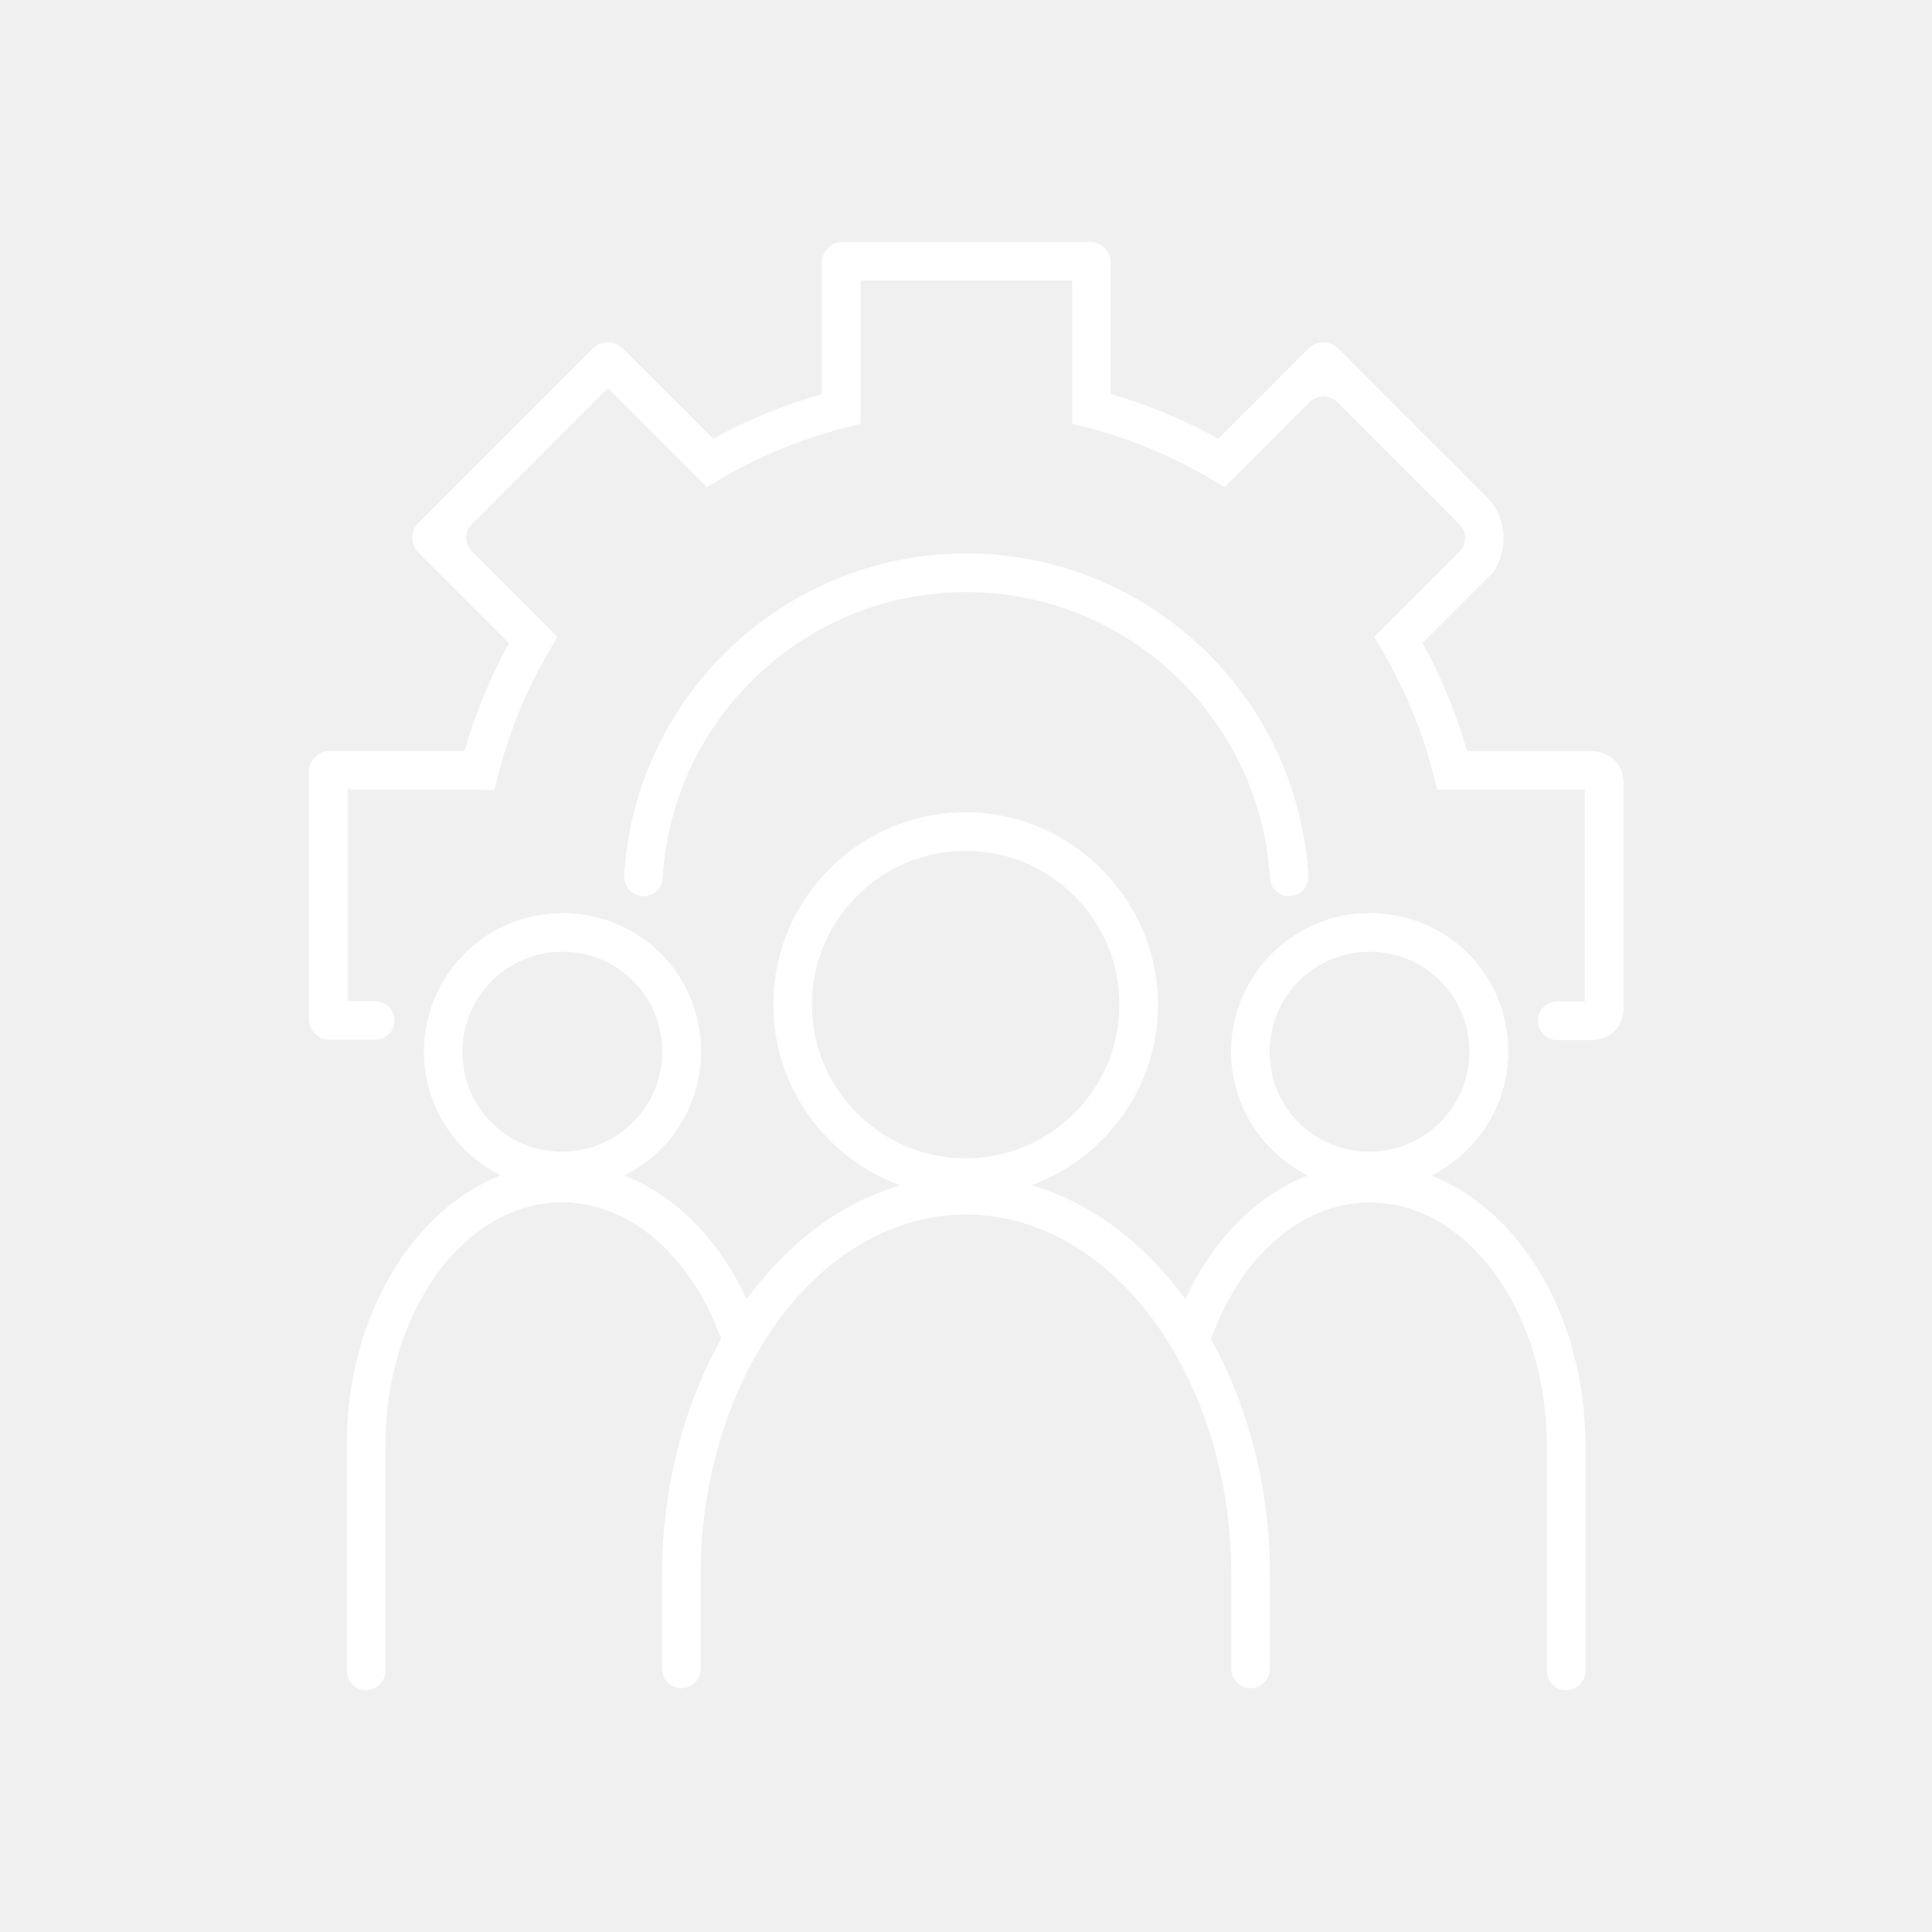
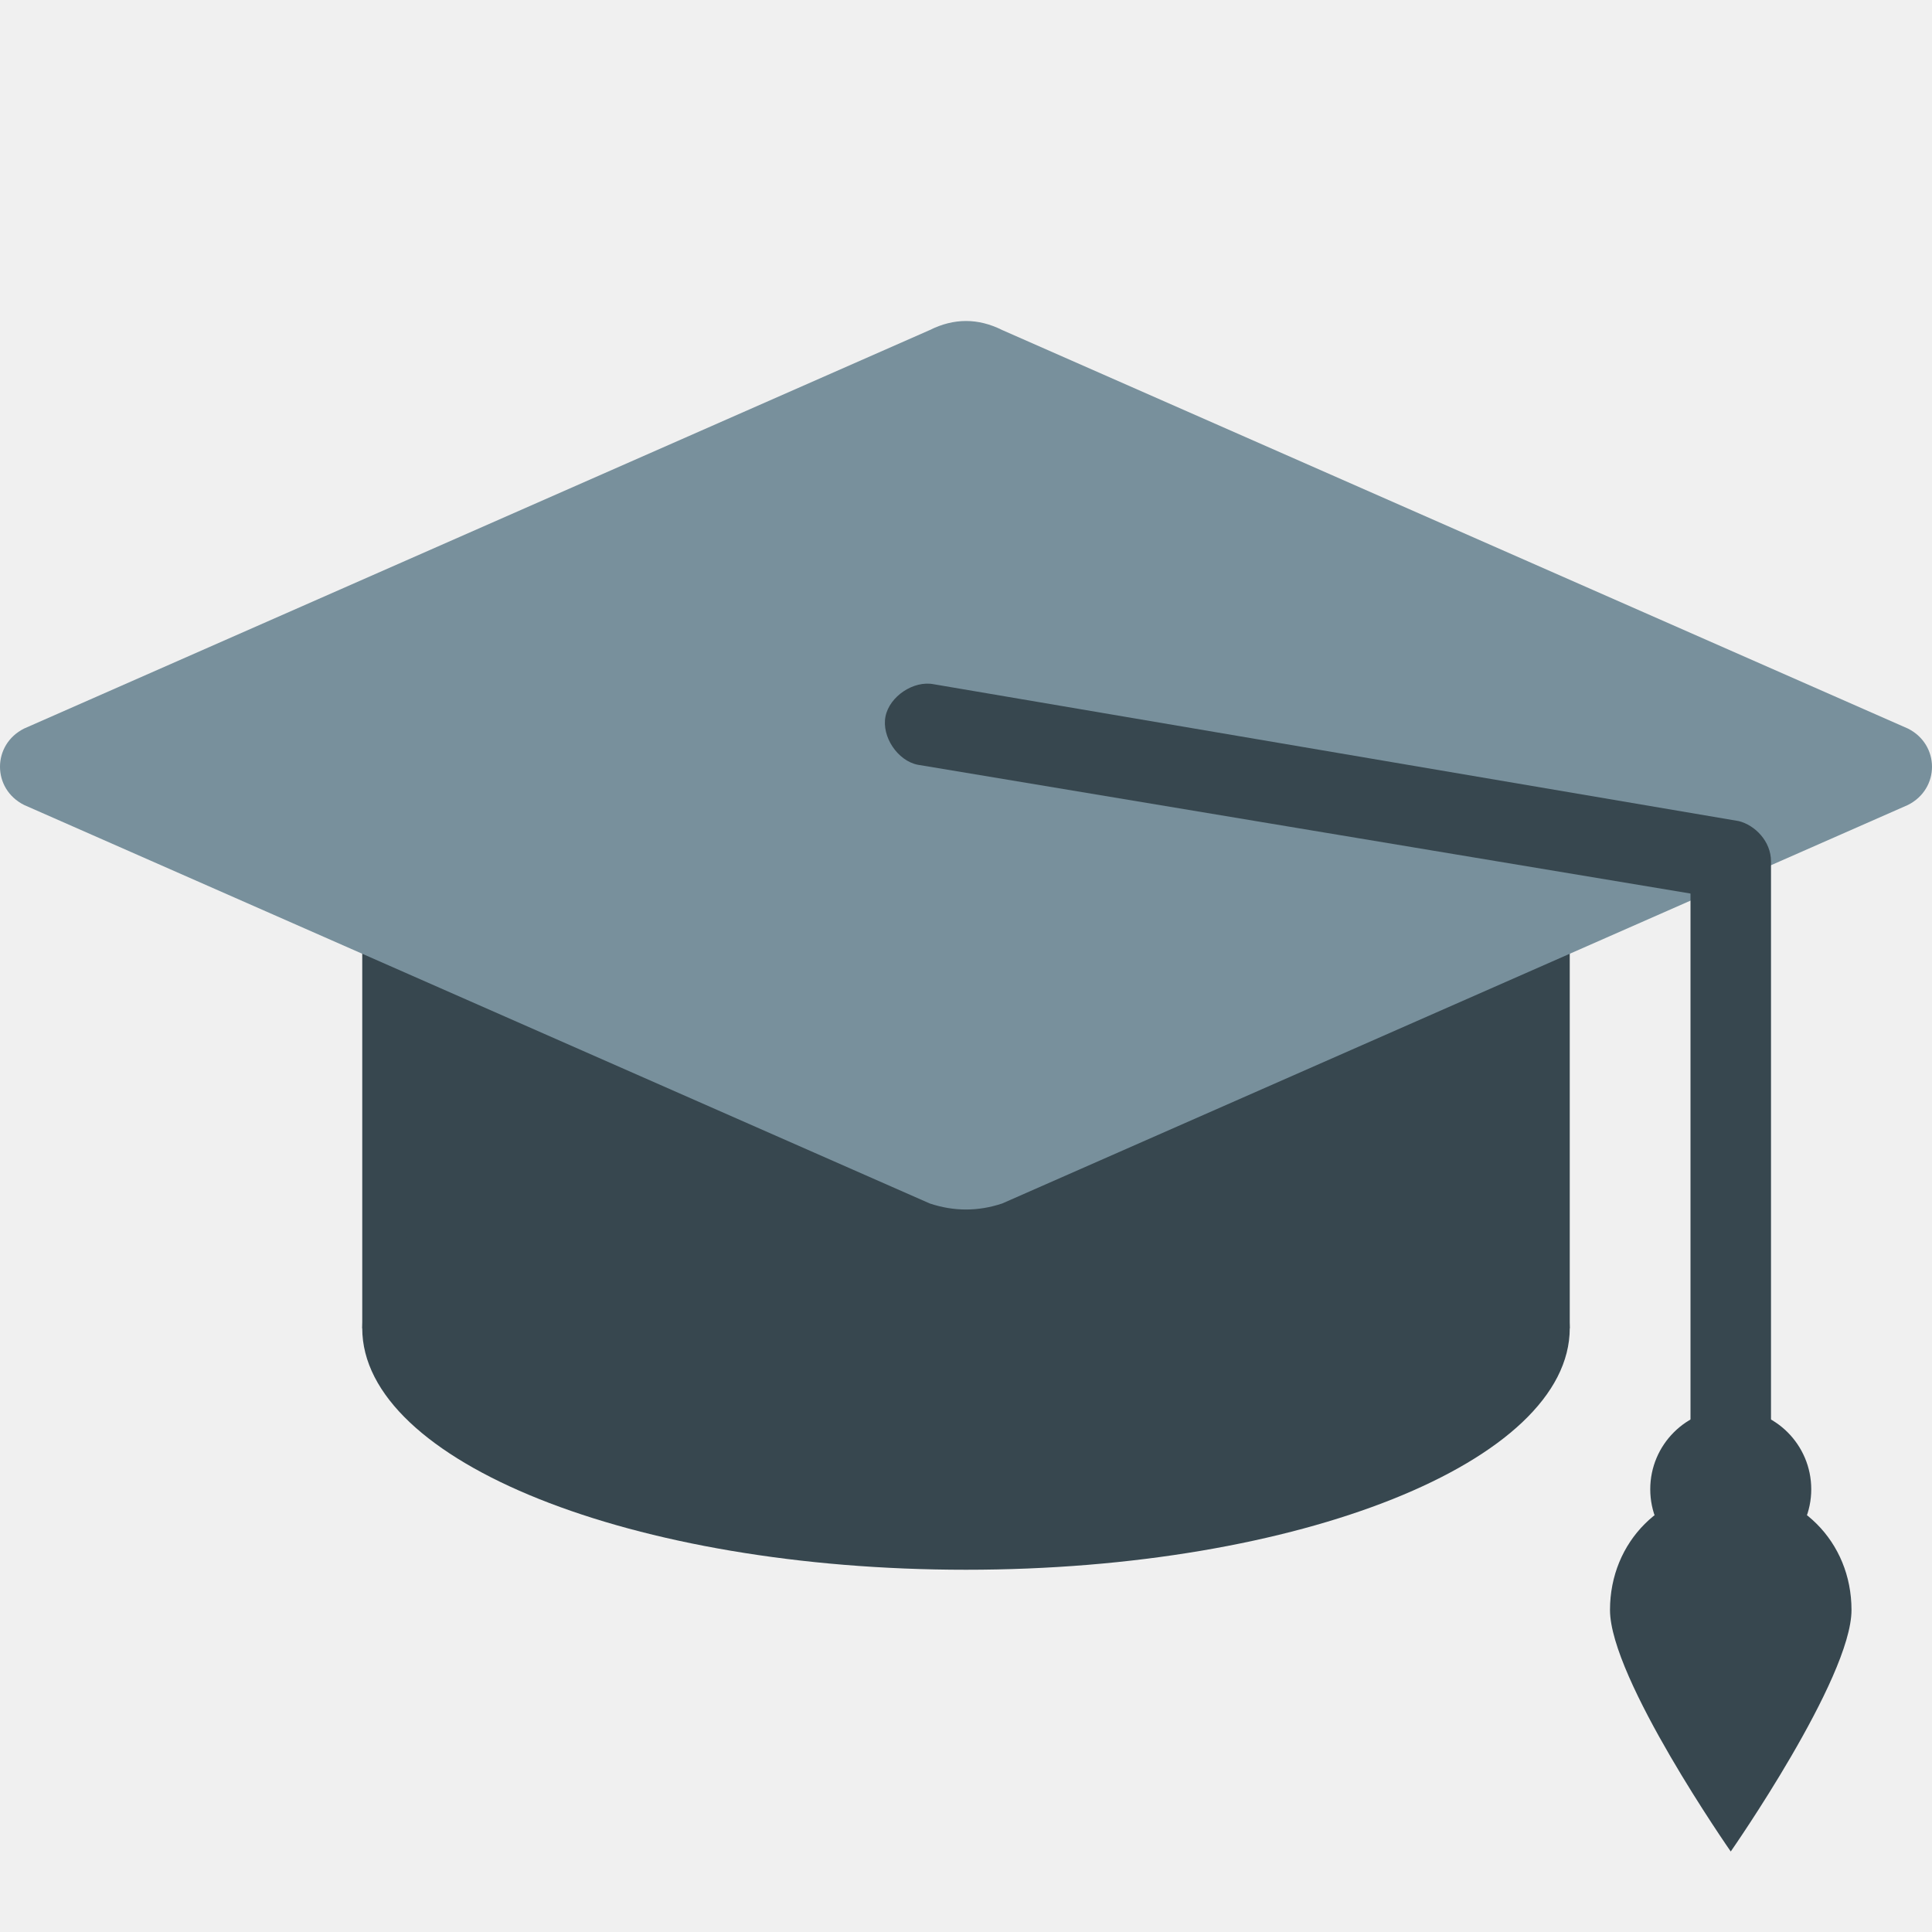
- <svg xmlns="http://www.w3.org/2000/svg" id="Ebene_1" data-name="Ebene 1" viewBox="0 0 150 150">
-   <defs>
-     <style>
-       .cls-1 {
-         fill: #fff;
-         stroke-width: 0px;
-       }
-     </style>
-   </defs>
-   <path class="cls-1" d="M111.15,91.26c3.99-2,6.57-6.4,5.82-11.3s-4.65-8.47-9.4-9c-6.48-.73-11.99,4.35-11.99,10.69,0,4.2,2.43,7.84,5.95,9.61-3.95,1.54-7.35,4.95-9.5,9.61-3.18-4.36-7.31-7.51-11.96-8.85,5.79-2.11,9.93-7.7,9.84-14.24-.11-7.79-6.42-14.33-14.2-14.7-8.57-.41-15.67,6.44-15.67,14.92,0,6.45,4.12,11.94,9.86,14.03-4.63,1.35-8.75,4.49-11.93,8.84-2.16-4.66-5.55-8.06-9.5-9.6,3.99-2,6.58-6.4,5.83-11.3s-4.65-8.47-9.4-9.01c-6.48-.73-11.99,4.35-11.99,10.69,0,4.2,2.43,7.84,5.95,9.61-6.9,2.7-11.94,11.06-11.94,20.93v17.53c0,.83.67,1.5,1.5,1.5h0c.83,0,1.5-.67,1.5-1.5v-17.53c0-10.39,6.16-18.84,13.73-18.84,5.24,0,10.03,4.15,12.34,10.61-2.88,5.14-4.59,11.49-4.59,18.36v7.25c0,.83.67,1.5,1.5,1.5h0c.83,0,1.5-.67,1.5-1.5v-7.25c0-15.45,9.24-28.02,20.6-28.02s20.6,12.57,20.6,28.02v7.25c0,.83.67,1.5,1.5,1.5h0c.83,0,1.5-.67,1.5-1.5v-7.25c0-6.86-1.71-13.2-4.58-18.34,2.3-6.47,7.09-10.62,12.34-10.62,7.57,0,13.73,8.45,13.73,18.84v17.53c0,.83.67,1.5,1.5,1.5h0c.83,0,1.5-.67,1.5-1.5v-17.53c0-9.87-5.04-18.23-11.94-20.92ZM36.05,83.17c-1.04-5.46,3.68-10.18,9.13-9.13,3.05.58,5.51,3.04,6.09,6.09,1.05,5.46-3.68,10.18-9.14,9.14-3.05-.58-5.51-3.04-6.09-6.09ZM63.14,79.55c-.99-7.8,5.6-14.38,13.39-13.39,5.31.68,9.61,4.97,10.28,10.28.99,7.8-5.6,14.38-13.39,13.39-5.31-.68-9.61-4.97-10.28-10.28ZM98.72,83.17c-1.04-5.46,3.68-10.18,9.13-9.13,3.05.58,5.51,3.04,6.09,6.09,1.05,5.46-3.68,10.18-9.14,9.14-3.05-.58-5.51-3.04-6.09-6.09Z" />
-   <path class="cls-1" d="M75.02,45.97c12.55,0,22.85,9.85,23.57,22.22.05.78.71,1.39,1.49,1.39h0c.87,0,1.55-.74,1.5-1.61-.84-13.92-12.43-25-26.56-25s-25.73,11.07-26.56,25c-.05.87.63,1.61,1.5,1.61h0c.78,0,1.45-.6,1.49-1.39.72-12.38,11.02-22.22,23.57-22.22Z" />
-   <path class="cls-1" d="M123.64,58.31h-9.74c-.84-2.94-2-5.75-3.46-8.39l5.32-5.32c.15-.15.29-.32.39-.51,1.03-1.98.66-4.12-.73-5.51l-11.53-11.53c-.63-.63-1.66-.63-2.29,0l-7.01,7.01c-2.65-1.47-5.46-2.63-8.35-3.47v-10.19c0-.89-.73-1.62-1.62-1.62h-19.19c-.89,0-1.62.73-1.62,1.62v10.19c-2.96.85-5.79,2.01-8.44,3.48l-7.03-7.03c-.63-.63-1.66-.63-2.29,0l-13.57,13.57c-.63.63-.63,1.66,0,2.29l7.04,7.04c-1.45,2.63-2.61,5.43-3.45,8.36h-10.47c-.89,0-1.62.73-1.62,1.62v19.19c0,.89.72,1.62,1.62,1.62h3.53c.83,0,1.5-.67,1.5-1.5h0c0-.83-.67-1.5-1.5-1.5h-2.15s0-16.43,0-16.43h10.03l1.36.07.3-1.18c.89-3.45,2.24-6.73,4.02-9.74l.59-1-6.64-6.64c-.28-.28-.44-.66-.44-1.06s.16-.78.44-1.06l10.56-10.56,7.69,7.69,1-.59c3.02-1.79,6.32-3.15,9.79-4.04l1.13-.29v-11.12h16.43v11.12l1.13.29c3.4.87,6.67,2.23,9.71,4.04l1,.59,6.61-6.61c.57-.56,1.55-.56,2.12,0l9.5,9.5c.28.28.44.66.44,1.06s-.16.78-.44,1.06l-6.62,6.62.59,1c1.78,3.01,3.14,6.29,4.02,9.74l.29,1.13h11.46v16.43h-2.15c-.83,0-1.5.67-1.5,1.5h0c0,.83.67,1.5,1.5,1.5h2.75c1.33,0,2.4-1.08,2.4-2.4v-17.62c0-1.33-1.08-2.4-2.4-2.4Z" />
+ <svg xmlns="http://www.w3.org/2000/svg" stroke="currentColor" fill="currentColor" stroke-width="0" version="1" viewBox="0 0 48 48" enable-background="new 0 0 48 48" height="200px" width="200px">
+   <g fill="#37474F">
+     <rect x="9" y="20" width="30" height="13" />
+     <ellipse cx="24" cy="33" rx="15" ry="6" />
+   </g>
+   <path fill="#78909C" d="M23.1,8.2L0.6,18.1c-0.8,0.4-0.8,1.5,0,1.9l22.5,9.9c0.6,0.2,1.2,0.2,1.8,0l22.5-9.9c0.8-0.4,0.8-1.5,0-1.9 L24.9,8.2C24.3,7.9,23.7,7.9,23.1,8.2z" />
+   <g fill="#37474F">
+     <path d="M43.2,20.4l-20-3.4c-0.5-0.1-1.1,0.3-1.2,0.8c-0.1,0.5,0.3,1.1,0.8,1.2L42,22.2V37c0,0.6,0.4,1,1,1 s1-0.4,1-1V21.4C44,20.9,43.6,20.5,43.2,20.4z" />
+     <circle cx="43" cy="37" r="2" />
+     <path d="M46,40c0,1.7-3,6-3,6s-3-4.3-3-6s1.3-3,3-3S46,38.3,46,40z" />
+   </g>
</svg>
